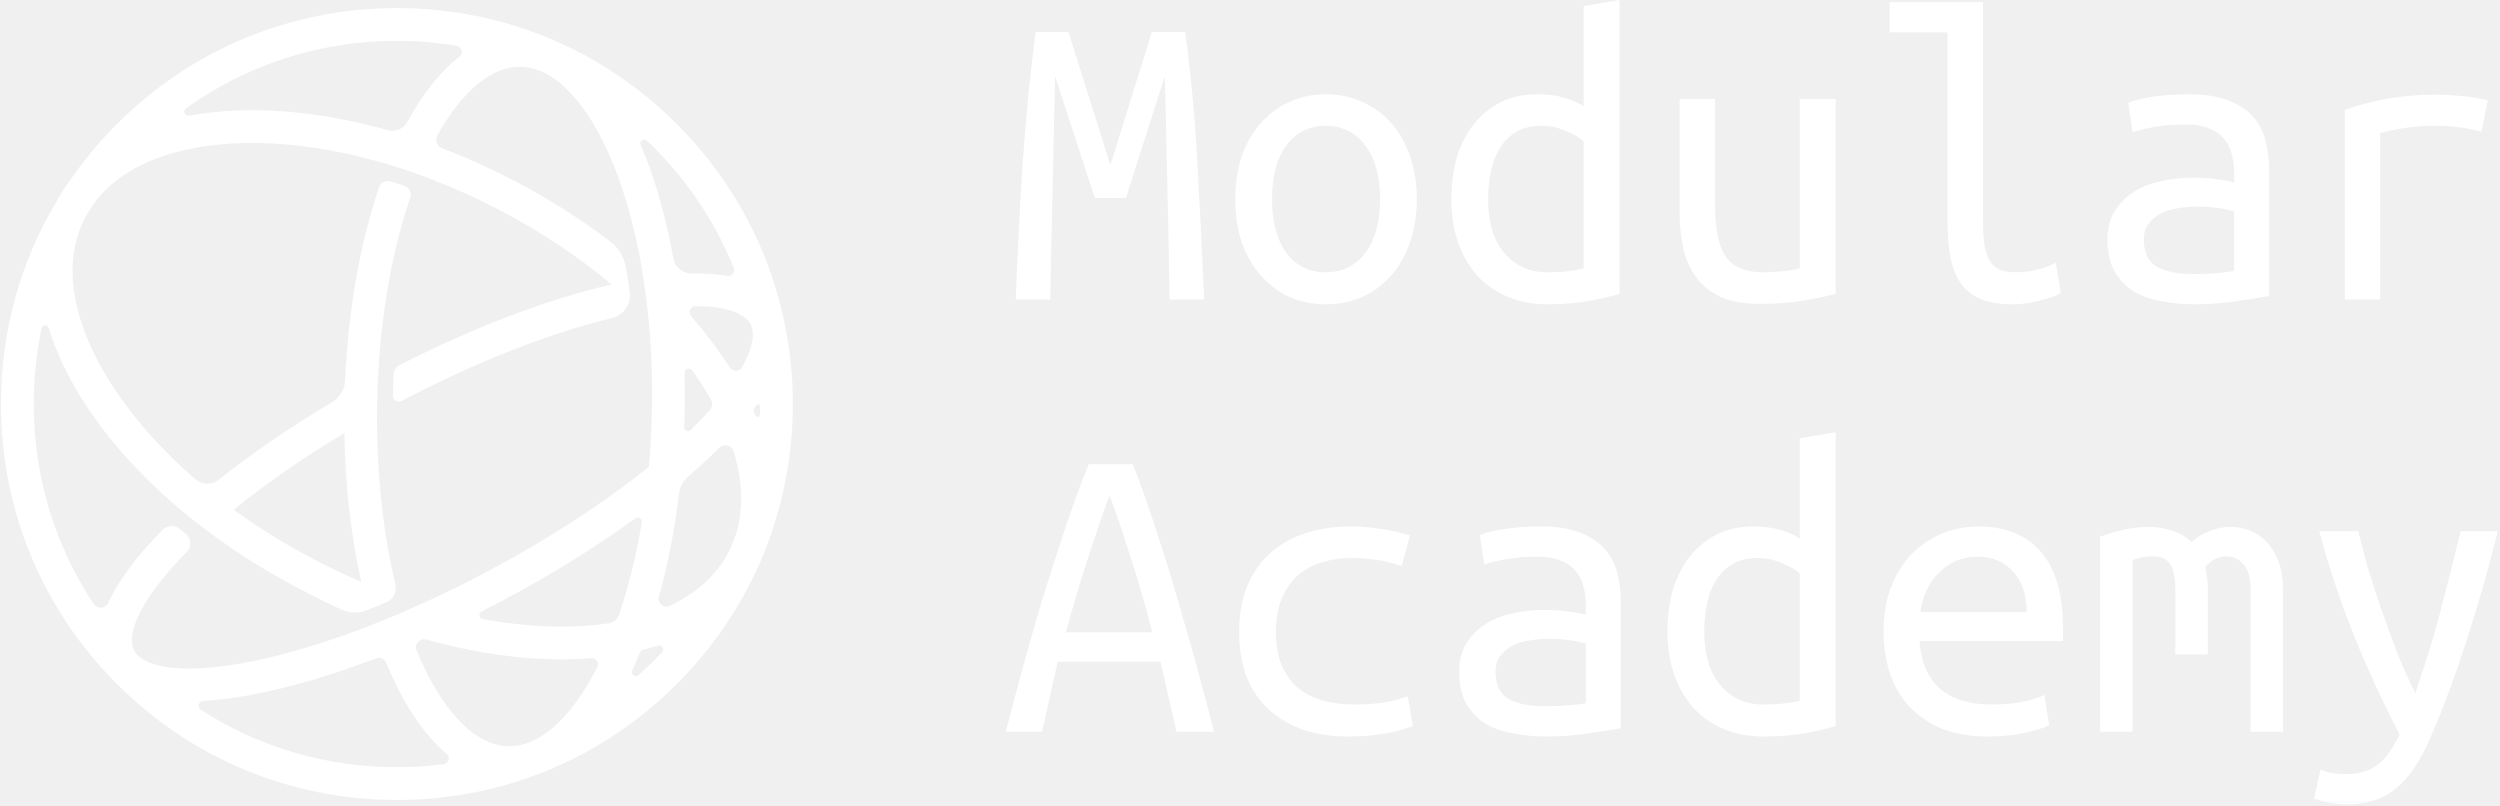
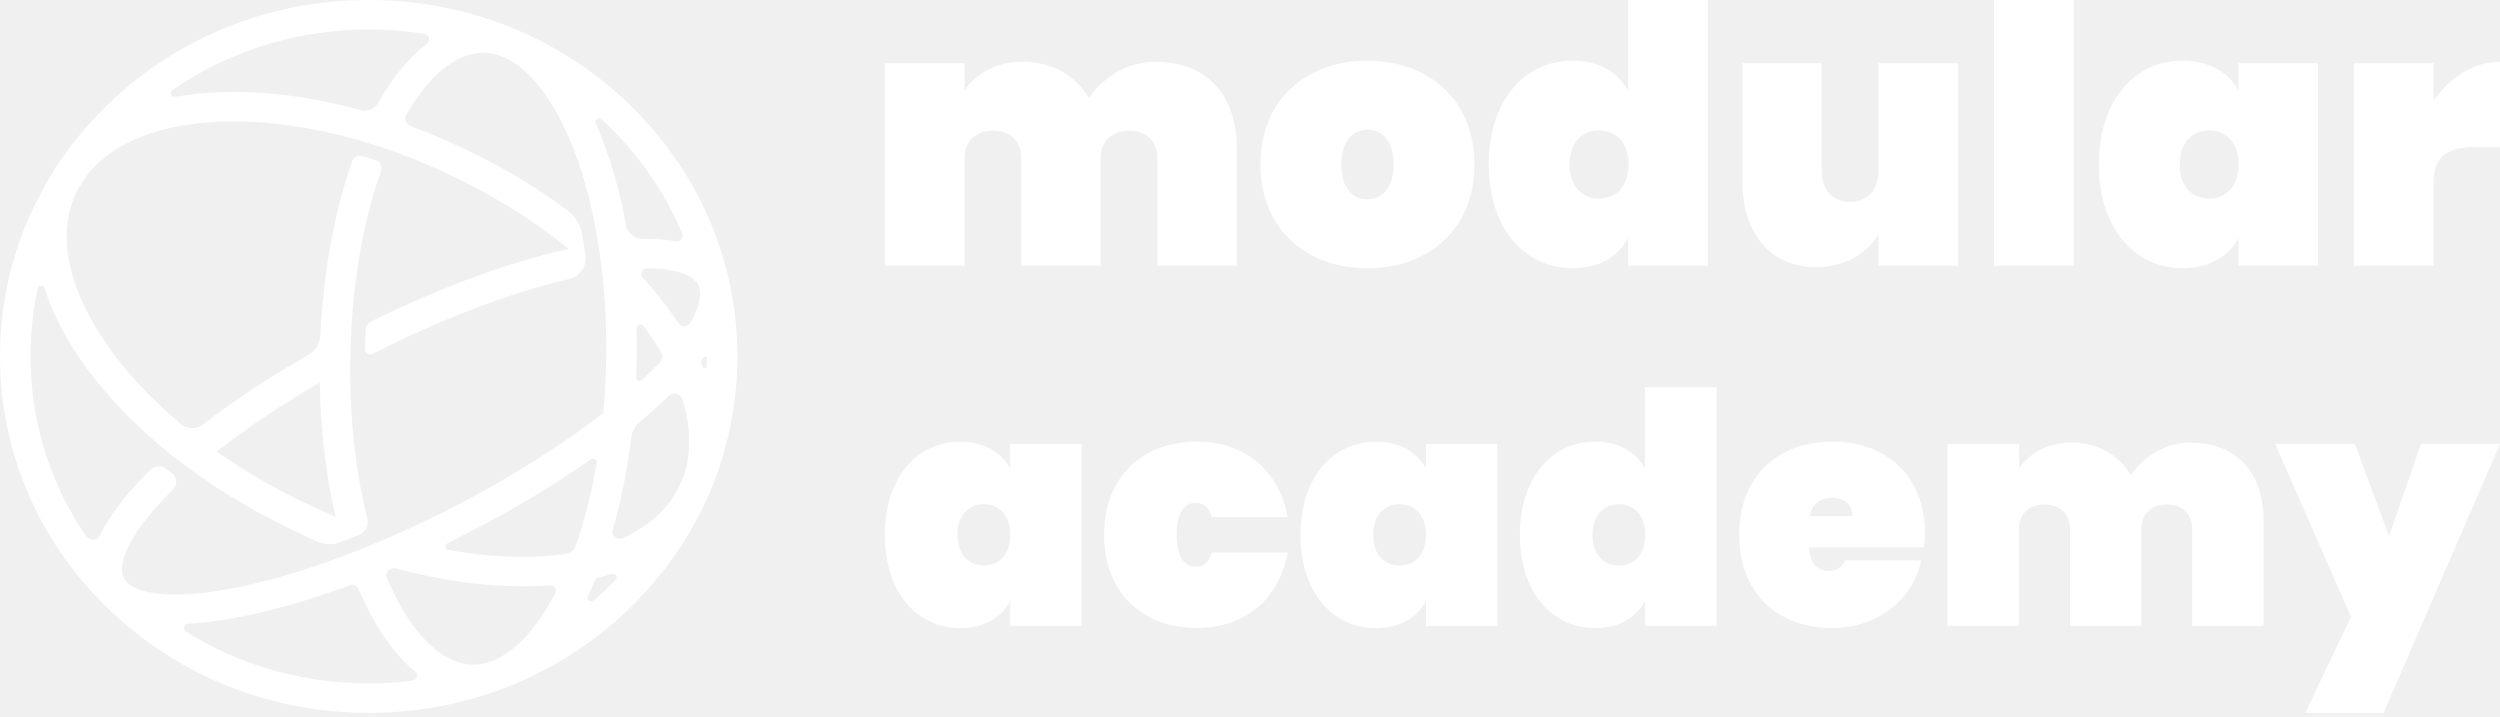
- <svg xmlns="http://www.w3.org/2000/svg" width="1077" height="347" viewBox="0 0 1077 347" fill="none">
-   <path fill-rule="evenodd" clip-rule="evenodd" d="M327.363 178.702C327.331 179.759 325.892 180.038 325.477 179.064C325.299 178.644 325.116 178.222 324.931 177.8C324.592 177.028 324.687 176.131 325.193 175.456C325.297 175.318 325.51 175.039 325.765 174.706C326.449 173.812 327.436 173.945 327.436 174.938C327.436 176.24 327.405 177.367 327.363 178.702ZM319.792 158.023C318.626 160.123 315.636 160.22 314.341 158.195C314.14 157.882 313.938 157.569 313.734 157.255C309.067 150.089 303.696 143.056 297.698 136.22C296.226 134.542 297.43 131.908 299.664 131.907H299.717C313.734 131.907 321.082 135.369 323.324 139.597C325.196 143.133 324.622 149.316 319.792 158.023ZM316.659 231.322C315.907 233.235 315.12 235.136 314.294 237.018C314.165 237.277 314.044 237.54 313.91 237.797C308.751 247.727 300.095 255.546 288.526 260.987C285.931 262.207 283.091 259.832 283.865 257.071C287.706 243.323 290.613 228.414 292.497 212.783C292.848 209.869 294.285 207.193 296.506 205.273C301.264 201.157 305.706 197.047 309.793 192.967L309.837 192.921C311.848 190.914 315.278 191.778 316.098 194.499C320.135 207.921 320.359 220.421 316.659 231.322ZM285.215 280.957C284.038 282.215 282.837 283.458 281.613 284.682C279.48 286.811 277.297 288.871 275.067 290.861C273.66 292.114 271.533 290.546 272.329 288.837C272.556 288.35 272.781 287.859 273.005 287.363C273.943 285.297 274.848 283.177 275.728 281.017C275.937 280.508 276.375 280.127 276.909 279.991C279.128 279.428 281.291 278.806 283.397 278.127C285.104 277.578 286.442 279.647 285.215 280.957ZM262.123 268.547C257.453 269.223 252.543 269.661 247.405 269.842C234.871 270.28 221.617 269.199 208.002 266.692C206.343 266.387 206.024 264.143 207.528 263.382C210.498 261.878 213.47 260.341 216.44 258.767C237.272 247.726 256.709 235.656 273.725 223.281C275.001 222.353 276.759 223.448 276.5 225.005C274.14 239.187 270.873 252.538 266.769 264.657C266.07 266.721 264.281 268.234 262.123 268.547ZM257.308 287.441C246.138 309.409 232.383 321.742 219.049 321.494C204.557 321.236 190.106 306.144 179.405 280.092L179.393 280.063C178.713 278.409 179.494 276.516 181.132 275.804C181.246 275.754 181.359 275.705 181.473 275.654C182.176 275.349 182.964 275.294 183.703 275.502C203.721 281.12 223.444 284.051 241.923 284.051C243.931 284.051 245.925 284.018 247.902 283.948C250.217 283.866 252.495 283.735 254.733 283.557C256.809 283.393 258.253 285.585 257.308 287.441ZM191.166 329.216C184.526 330.069 177.787 330.506 170.982 330.506C140.571 330.506 111.485 321.888 86.512 305.807C84.794 304.699 85.524 302.033 87.566 301.94C87.989 301.92 88.385 301.898 88.733 301.877C95.08 301.464 102.038 300.534 109.578 299.082C125.616 295.997 143.444 290.704 162.112 283.577C163.786 282.939 165.654 283.769 166.335 285.426C166.34 285.436 166.343 285.446 166.347 285.455C173.582 303.069 182.485 316.378 192.483 324.844C194.135 326.245 193.314 328.94 191.166 329.216ZM100.691 219.595C114.477 208.369 130.631 197.167 148.35 186.562C148.731 209.226 151.216 230.985 155.614 250.639C149.042 247.836 142.49 244.75 135.995 241.376C123.415 234.838 111.578 227.515 100.691 219.595ZM57.817 280.321C54.528 274.115 58.779 259.742 80.373 237.896L80.384 237.885C82.639 235.607 82.422 231.868 79.905 229.885C79.04 229.205 78.181 228.518 77.328 227.831C75.177 226.093 72.065 226.252 70.112 228.208C69.684 228.636 69.365 228.958 69.271 229.055C58.476 240.135 50.921 250.392 46.689 259.617C45.489 262.231 41.866 262.514 40.28 260.114C23.526 234.789 14.528 205.113 14.528 174.051C14.528 162.946 15.681 152.018 17.926 141.402C18.265 139.796 20.531 139.693 21.006 141.264C24.252 151.981 29.535 163.066 36.836 174.275C46.663 189.367 59.622 203.874 74.979 217.182C80.221 221.724 85.757 226.117 91.531 230.356C103.236 238.945 115.955 246.871 129.486 253.902C135.484 257.019 141.326 259.993 147.309 262.687C150.639 264.186 154.43 264.302 157.829 262.968C160.65 261.863 163.491 260.714 166.349 259.519C169.457 258.223 171.143 254.834 170.319 251.568C170.216 251.16 170.135 250.832 170.089 250.639C165.378 230.813 162.759 208.494 162.451 185.117L162.442 185.122C162.439 184.844 162.44 184.562 162.437 184.281C162.423 183.003 162.431 181.716 162.408 180.442C162.4 180.035 162.413 179.346 162.417 178.938C162.42 178.776 162.417 178.615 162.417 178.454C162.419 178.454 162.422 178.452 162.423 178.452C162.431 176.989 162.442 175.527 162.468 174.059C162.54 170.049 162.684 166.068 162.891 162.119C162.888 162.121 162.887 162.122 162.884 162.124C164.336 133.915 169.119 107.408 176.73 85.111C177.434 83.048 176.334 80.808 174.271 80.104C172.26 79.417 170.25 78.76 168.244 78.131C166.214 77.495 164.045 78.59 163.359 80.604C155.111 104.819 150.021 133.546 148.663 163.946C148.49 167.803 146.391 171.313 143.07 173.281C125.065 183.951 108.53 195.263 94.245 206.666C91.269 209.042 87.018 208.951 84.141 206.456C69.823 194.042 57.774 180.56 48.665 166.571C30.764 139.084 26.51 113.19 36.69 93.671C36.718 93.625 36.742 93.577 36.768 93.533C38.066 91.379 39.416 89.254 40.821 87.159C52.518 71.676 74.289 62.704 103.162 61.69C104.99 61.625 106.829 61.593 108.685 61.593C126.395 61.593 145.402 64.515 164.732 70.093L164.737 70.088C165.16 70.211 165.584 70.338 166.007 70.463C166.334 70.559 166.66 70.65 166.987 70.748C166.987 70.746 166.986 70.749 166.987 70.748C171.454 72.083 175.934 73.563 180.419 75.177C180.419 75.178 180.421 75.175 180.419 75.177C180.523 75.214 180.629 75.252 180.734 75.289C181.902 75.711 183.07 76.143 184.237 76.583C184.602 76.722 184.969 76.861 185.334 77.002C185.685 77.137 186.037 77.268 186.39 77.404L186.385 77.41C195.825 81.064 205.258 85.314 214.573 90.155C232.602 99.522 249.105 110.502 263.467 122.549C236.058 128.828 204.2 140.94 172.168 157.272C170.69 158.026 169.718 159.511 169.624 161.168C169.512 163.153 169.365 167.145 169.259 170.317C169.193 172.308 171.299 173.627 173.063 172.701L173.082 172.69C204.796 156.037 236.448 143.59 263.629 137.012C268.71 135.783 271.999 130.903 271.286 125.726C270.785 122.109 270.223 118.548 269.6 115.051C268.817 110.657 266.412 106.729 262.862 104.026C250.131 94.328 236.101 85.432 221.082 77.627C210.96 72.368 200.69 67.76 190.398 63.83C188.197 62.989 187.253 60.387 188.402 58.33C199.005 39.362 211.617 28.739 223.903 28.739C224.03 28.739 224.157 28.739 224.285 28.742C238.777 29.001 253.227 44.091 263.928 70.144C269.345 83.332 273.542 98.54 276.411 115.068C276.395 115.054 276.38 115.041 276.366 115.028C277.59 122.081 278.577 129.371 279.309 136.849C279.246 136.889 279.178 136.924 279.115 136.964C279.201 137.052 279.292 137.139 279.379 137.228C280.593 149.776 281.105 162.843 280.866 176.177C280.715 184.611 280.266 192.929 279.539 201.067C260.15 216.735 236.178 232.329 209.828 246.293C201.168 250.883 192.51 255.155 183.937 259.088C183.803 259.149 183.671 259.209 183.538 259.271C182.883 259.57 182.226 259.873 181.571 260.17C181.565 260.168 181.56 260.166 181.556 260.165C174.452 263.379 167.415 266.352 160.495 269.067C160.497 269.068 160.497 269.071 160.498 269.073C160.107 269.226 159.719 269.374 159.329 269.526C158.843 269.716 158.357 269.903 157.872 270.09C156.711 270.535 155.554 270.974 154.4 271.405C154.083 271.523 153.764 271.647 153.446 271.764C152.046 272.284 150.653 272.788 149.265 273.285C149.091 273.347 148.918 273.413 148.746 273.474C148.743 273.473 148.741 273.473 148.74 273.471C133.911 278.753 119.784 282.743 106.91 285.22C75.802 291.209 61.153 286.615 57.817 280.321ZM80.16 46.625C106.49 27.771 137.953 17.597 170.982 17.597C179.7 17.597 188.305 18.31 196.738 19.702C198.996 20.075 199.754 22.957 197.953 24.37C189.781 30.776 182.189 40.255 175.47 52.547C173.83 55.546 170.353 57.012 167.064 56.086C144.804 49.819 122.902 46.871 102.667 47.581C95.203 47.843 88.134 48.6 81.493 49.824C79.627 50.167 78.618 47.728 80.16 46.625ZM294.92 160.65C294.874 158.856 297.175 158.091 298.215 159.551C299.493 161.345 300.725 163.147 301.905 164.959C303.473 167.367 304.931 169.762 306.287 172.141C307.133 173.624 306.93 175.485 305.78 176.746C303.953 178.753 301.971 180.827 299.819 182.977C299.033 183.761 298.232 184.547 297.416 185.334C296.404 186.312 294.706 185.567 294.761 184.159C294.86 181.592 294.934 179.017 294.98 176.429C295.075 171.127 295.052 165.864 294.92 160.65ZM278.695 60.579C279.678 61.512 280.651 62.46 281.613 63.422C296.689 78.498 308.302 96.115 316.067 115.301C316.851 117.235 315.208 119.26 313.154 118.89C308.661 118.083 303.604 117.723 298.007 117.817C294.127 117.881 290.755 115.163 290.074 111.343C287.032 94.286 282.634 78.53 276.986 64.779C276.664 63.995 276.339 63.221 276.009 62.453C275.291 60.78 277.374 59.324 278.695 60.579ZM337.869 138.575C331.128 106.549 315.278 77.123 291.593 53.438C259.377 21.222 216.544 3.481 170.982 3.481C125.421 3.481 82.587 21.222 50.37 53.438C42.535 61.274 35.566 69.74 29.489 78.717C27.682 81.123 26.064 83.663 24.625 86.321C8.841 112.549 0.412 142.652 0.412 174.051C0.412 219.613 18.154 262.446 50.37 294.662C82.587 326.878 125.421 344.622 170.982 344.622C216.544 344.622 259.377 326.878 291.593 294.662C306.798 279.458 318.774 261.888 327.187 242.783C328.215 240.666 329.112 238.498 329.884 236.288C337.542 216.72 341.553 195.694 341.553 174.051C341.553 162.138 340.329 150.416 337.962 139.017C337.93 138.869 337.901 138.722 337.869 138.575Z" fill="white" />
-   <path d="M999.709 331.437C1000.83 332.057 1002.38 332.554 1004.36 332.926C1006.47 333.299 1008.4 333.485 1010.14 333.485C1016.22 333.485 1020.94 332.119 1024.29 329.388C1027.76 326.782 1030.93 322.437 1033.78 316.354C1026.83 303.196 1020.32 289.107 1014.23 274.087C1008.15 258.943 1003.12 243.86 999.151 228.84H1015.91C1017.15 233.805 1018.58 239.205 1020.19 245.04C1021.93 250.75 1023.85 256.646 1025.96 262.729C1028.07 268.811 1030.31 274.956 1032.67 281.162C1035.15 287.245 1037.76 293.079 1040.49 298.665C1042.47 292.955 1044.34 287.307 1046.07 281.721C1047.81 276.135 1049.42 270.549 1050.91 264.963C1052.4 259.253 1053.89 253.481 1055.38 247.646C1056.87 241.688 1058.42 235.419 1060.04 228.84H1076.05C1072.08 244.977 1067.61 260.618 1062.65 275.763C1057.8 290.907 1052.59 304.934 1047 317.844C1044.89 322.809 1042.6 327.092 1040.11 330.692C1037.76 334.292 1035.15 337.271 1032.29 339.629C1029.44 341.988 1026.21 343.726 1022.61 344.843C1019.01 345.96 1014.92 346.519 1010.32 346.519C1007.96 346.519 1005.36 346.209 1002.5 345.588C999.771 344.967 997.909 344.409 996.916 343.912L999.709 331.437Z" fill="white" />
-   <path d="M904.747 231.261C912.195 228.406 919.208 226.979 925.788 226.979C929.387 226.979 932.739 227.537 935.842 228.654C939.07 229.647 941.801 231.261 944.035 233.496C949.373 229.151 955.083 226.979 961.166 226.979C964.145 226.979 966.938 227.537 969.545 228.654C972.276 229.772 974.634 231.447 976.62 233.682C978.731 235.916 980.406 238.709 981.648 242.061C982.889 245.412 983.51 249.323 983.51 253.791V315.238H969.545V253.419C969.545 248.95 968.552 245.537 966.565 243.178C964.579 240.819 962.097 239.64 959.117 239.64C957.628 239.64 956.076 240.013 954.462 240.757C952.849 241.502 951.359 242.681 949.994 244.295C950.738 247.15 951.111 250.316 951.111 253.791V281.908H937.146V253.605C937.146 249.261 936.463 245.847 935.098 243.364C933.732 240.881 931.063 239.64 927.091 239.64C924.608 239.64 921.815 240.199 918.712 241.316V315.238H904.747V231.261Z" fill="white" />
-   <path d="M852.238 226.792C863.907 226.792 872.906 230.454 879.237 237.778C885.568 244.978 888.734 255.964 888.734 270.736V276.136H826.915C827.536 285.073 830.453 291.901 835.666 296.618C841.004 301.211 848.452 303.507 858.01 303.507C863.472 303.507 868.127 303.073 871.975 302.204C875.824 301.335 878.741 300.404 880.727 299.411L882.775 312.445C880.913 313.438 877.561 314.493 872.72 315.61C867.879 316.727 862.417 317.286 856.335 317.286C848.887 317.286 842.307 316.169 836.597 313.934C831.011 311.576 826.356 308.41 822.632 304.438C818.908 300.466 816.115 295.749 814.253 290.287C812.391 284.701 811.46 278.68 811.46 272.225C811.46 264.529 812.639 257.826 814.998 252.116C817.357 246.406 820.46 241.688 824.308 237.964C828.156 234.24 832.501 231.447 837.342 229.585C842.183 227.723 847.149 226.792 852.238 226.792ZM873.093 263.66C873.093 256.336 871.169 250.564 867.32 246.343C863.472 241.999 858.383 239.826 852.052 239.826C848.452 239.826 845.163 240.509 842.183 241.875C839.328 243.24 836.846 245.04 834.735 247.274C832.625 249.509 830.949 252.054 829.708 254.909C828.467 257.764 827.66 260.681 827.287 263.66H873.093Z" fill="white" />
-   <path d="M775.337 247.088C773.599 245.474 771.055 243.985 767.703 242.619C764.351 241.13 760.876 240.385 757.276 240.385C753.179 240.385 749.641 241.192 746.662 242.805C743.807 244.419 741.449 246.654 739.587 249.509C737.725 252.24 736.359 255.591 735.49 259.564C734.621 263.412 734.187 267.57 734.187 272.039C734.187 282.094 736.545 289.852 741.262 295.314C745.98 300.776 752.124 303.507 759.696 303.507C763.544 303.507 766.772 303.321 769.379 302.948C772.11 302.576 774.096 302.203 775.337 301.831V247.088ZM775.337 188.807L790.792 186.2V312.817C787.44 313.81 783.158 314.803 777.944 315.796C772.73 316.789 766.648 317.286 759.696 317.286C753.49 317.286 747.842 316.231 742.752 314.12C737.663 312.01 733.318 309.031 729.718 305.183C726.118 301.21 723.325 296.431 721.339 290.845C719.353 285.259 718.36 278.99 718.36 272.039C718.36 265.336 719.167 259.253 720.78 253.791C722.518 248.205 725.001 243.426 728.228 239.454C731.456 235.482 735.304 232.378 739.773 230.144C744.366 227.909 749.579 226.792 755.414 226.792C760.007 226.792 764.041 227.351 767.517 228.468C770.992 229.585 773.599 230.764 775.337 232.006V188.807Z" fill="white" />
-   <path d="M665.293 304.252C669.141 304.252 672.554 304.128 675.534 303.879C678.637 303.631 681.182 303.321 683.168 302.948V277.253C681.182 276.632 678.761 276.136 675.906 275.763C673.175 275.391 670.258 275.205 667.155 275.205C664.299 275.205 661.506 275.453 658.775 275.949C656.045 276.322 653.624 277.067 651.514 278.184C649.403 279.301 647.665 280.791 646.3 282.653C644.935 284.39 644.252 286.625 644.252 289.356C644.252 294.942 646.114 298.852 649.838 301.086C653.686 303.197 658.838 304.252 665.293 304.252ZM663.803 226.792C670.258 226.792 675.658 227.599 680.002 229.213C684.471 230.827 688.071 233.061 690.802 235.916C693.533 238.771 695.457 242.247 696.574 246.343C697.691 250.44 698.25 254.909 698.25 259.75V313.748C694.65 314.369 689.871 315.114 683.913 315.982C678.078 316.851 672.058 317.286 665.851 317.286C661.134 317.286 656.541 316.851 652.072 315.982C647.603 315.238 643.631 313.872 640.155 311.886C636.68 309.776 633.887 306.921 631.776 303.321C629.666 299.721 628.611 295.128 628.611 289.542C628.611 284.577 629.666 280.418 631.776 277.067C634.011 273.591 636.804 270.798 640.155 268.688C643.631 266.577 647.541 265.088 651.886 264.219C656.355 263.226 660.824 262.729 665.293 262.729C671.375 262.729 677.333 263.412 683.168 264.777V260.495C683.168 257.888 682.857 255.405 682.237 253.047C681.74 250.564 680.685 248.33 679.071 246.343C677.582 244.357 675.471 242.806 672.741 241.688C670.134 240.447 666.72 239.826 662.499 239.826C657.162 239.826 652.507 240.199 648.534 240.944C644.562 241.688 641.521 242.433 639.411 243.178L637.549 230.516C639.659 229.523 643.135 228.654 647.976 227.91C652.941 227.165 658.217 226.792 663.803 226.792Z" fill="white" />
-   <path d="M533.835 272.225C533.835 264.405 535.076 257.64 537.559 251.929C540.041 246.219 543.455 241.502 547.8 237.778C552.144 234.054 557.172 231.323 562.882 229.585C568.716 227.723 574.923 226.792 581.502 226.792C585.723 226.792 589.881 227.103 593.978 227.723C598.198 228.22 602.667 229.213 607.384 230.703L603.846 243.923C599.75 242.433 595.964 241.502 592.488 241.13C589.136 240.633 585.723 240.385 582.247 240.385C577.778 240.385 573.558 241.006 569.585 242.247C565.613 243.364 562.137 245.226 559.158 247.833C556.303 250.316 554.006 253.605 552.269 257.702C550.531 261.674 549.662 266.515 549.662 272.225C549.662 277.687 550.469 282.404 552.082 286.377C553.696 290.225 555.931 293.452 558.786 296.059C561.765 298.542 565.303 300.404 569.399 301.645C573.495 302.886 578.026 303.507 582.992 303.507C586.964 303.507 590.75 303.321 594.35 302.948C598.074 302.452 602.108 301.459 606.453 299.969L608.687 312.817C604.343 314.431 599.936 315.548 595.467 316.169C590.998 316.913 586.157 317.286 580.944 317.286C573.992 317.286 567.599 316.355 561.765 314.493C556.055 312.507 551.089 309.652 546.869 305.928C542.772 302.204 539.545 297.549 537.186 291.963C534.952 286.252 533.835 279.673 533.835 272.225Z" fill="white" />
-   <path d="M506.836 315.237L499.946 285.073H455.63L448.927 315.237H433.286C435.397 307.044 437.755 298.169 440.362 288.61C442.969 279.052 445.762 269.246 448.741 259.191C451.844 249.136 455.072 239.081 458.423 229.026C461.775 218.847 465.313 209.165 469.037 199.979H488.029C491.629 209.165 495.043 218.847 498.27 229.026C501.622 239.081 504.725 249.136 507.58 259.191C510.56 269.246 513.353 279.052 515.959 288.61C518.566 298.169 520.925 307.044 523.035 315.237H506.836ZM477.975 213.385C475.119 221.206 472.016 230.268 468.665 240.571C465.313 250.874 462.147 261.487 459.168 272.411H496.408C493.553 261.239 490.45 250.501 487.098 240.198C483.871 229.771 480.83 220.833 477.975 213.385Z" fill="white" />
-   <path d="M1010.14 129.037V47.295C1022.8 42.95 1035.58 40.778 1048.49 40.778C1052.47 40.778 1056.25 40.964 1059.85 41.337C1063.45 41.585 1067.42 42.206 1071.77 43.199L1068.98 56.791C1065 55.674 1061.47 54.991 1058.36 54.743C1055.38 54.371 1052.09 54.184 1048.49 54.184C1040.92 54.184 1033.23 55.24 1025.4 57.35V129.037H1010.14Z" fill="white" />
-   <path d="M944.594 118.052C948.442 118.052 951.856 117.927 954.835 117.679C957.938 117.431 960.483 117.121 962.469 116.748V91.052C960.483 90.432 958.062 89.935 955.207 89.563C952.476 89.19 949.559 89.004 946.456 89.004C943.601 89.004 940.808 89.252 938.077 89.749C935.346 90.121 932.925 90.866 930.815 91.983C928.705 93.101 926.967 94.59 925.601 96.452C924.236 98.19 923.553 100.425 923.553 103.155C923.553 108.741 925.415 112.652 929.139 114.886C932.987 116.996 938.139 118.052 944.594 118.052ZM943.104 40.592C949.559 40.592 954.959 41.399 959.304 43.013C963.772 44.626 967.372 46.861 970.103 49.716C972.834 52.571 974.758 56.047 975.876 60.143C976.993 64.24 977.551 68.708 977.551 73.55V127.548C973.951 128.168 969.172 128.913 963.214 129.782C957.38 130.651 951.359 131.086 945.152 131.086C940.435 131.086 935.842 130.651 931.374 129.782C926.905 129.037 922.932 127.672 919.457 125.686C915.981 123.575 913.188 120.72 911.078 117.121C908.967 113.521 907.912 108.928 907.912 103.342C907.912 98.376 908.967 94.218 911.078 90.866C913.312 87.391 916.105 84.597 919.457 82.487C922.932 80.377 926.843 78.887 931.187 78.018C935.656 77.025 940.125 76.529 944.594 76.529C950.676 76.529 956.635 77.212 962.469 78.577V74.294C962.469 71.688 962.159 69.205 961.538 66.846C961.042 64.364 959.986 62.129 958.373 60.143C956.883 58.157 954.773 56.605 952.042 55.488C949.435 54.247 946.021 53.626 941.801 53.626C936.463 53.626 931.808 53.998 927.836 54.743C923.863 55.488 920.822 56.233 918.712 56.978L916.85 44.316C918.96 43.323 922.436 42.454 927.277 41.709C932.242 40.964 937.518 40.592 943.104 40.592Z" fill="white" />
-   <path d="M866.948 131.085C861.486 131.085 856.955 130.341 853.355 128.851C849.756 127.361 846.901 125.127 844.79 122.148C842.68 119.168 841.19 115.507 840.321 111.162C839.453 106.693 839.018 101.541 839.018 95.707V13.965H814.067V0.931H854.287V95.707C854.287 100.052 854.535 103.59 855.031 106.321C855.652 109.052 856.521 111.286 857.638 113.024C858.879 114.638 860.369 115.755 862.107 116.375C863.845 116.996 865.893 117.306 868.252 117.306C871.851 117.306 875.203 116.872 878.306 116.003C881.41 115.134 883.83 114.203 885.568 113.21L887.803 126.244C887.058 126.617 886.003 127.113 884.637 127.734C883.272 128.23 881.658 128.727 879.796 129.223C877.934 129.72 875.886 130.154 873.651 130.527C871.541 130.899 869.307 131.085 866.948 131.085Z" fill="white" />
-   <path d="M790.792 126.616C787.44 127.485 782.972 128.416 777.386 129.409C771.924 130.402 765.469 130.899 758.021 130.899C751.442 130.899 745.98 129.968 741.635 128.106C737.29 126.12 733.753 123.389 731.022 119.913C728.291 116.313 726.367 112.093 725.249 107.251C724.132 102.41 723.574 97.072 723.574 91.238V42.64H738.842V87.886C738.842 98.562 740.394 106.134 743.497 110.603C746.725 115.072 752.062 117.306 759.51 117.306C761.124 117.306 762.738 117.244 764.352 117.12C766.089 116.996 767.703 116.872 769.193 116.748C770.682 116.499 771.986 116.313 773.103 116.189C774.22 115.941 774.965 115.755 775.337 115.63V42.64H790.792V126.616Z" fill="white" />
-   <path d="M682.237 60.888C680.499 59.274 677.954 57.784 674.603 56.419C671.251 54.929 667.775 54.184 664.175 54.184C660.079 54.184 656.541 54.991 653.562 56.605C650.707 58.219 648.348 60.453 646.486 63.308C644.624 66.039 643.259 69.391 642.39 73.363C641.521 77.211 641.087 81.37 641.087 85.838C641.087 95.893 643.445 103.652 648.162 109.114C652.879 114.576 659.024 117.306 666.596 117.306C670.444 117.306 673.672 117.12 676.279 116.748C679.009 116.375 680.996 116.003 682.237 115.631V60.888ZM682.237 2.607L697.692 0V126.616C694.34 127.61 690.057 128.603 684.844 129.596C679.63 130.589 673.548 131.085 666.596 131.085C660.389 131.085 654.741 130.03 649.652 127.92C644.562 125.81 640.218 122.83 636.618 118.982C633.018 115.01 630.225 110.231 628.239 104.645C626.253 99.059 625.26 92.79 625.26 85.838C625.26 79.135 626.066 73.053 627.68 67.591C629.418 62.005 631.901 57.226 635.128 53.253C638.356 49.281 642.204 46.178 646.673 43.943C651.266 41.709 656.479 40.592 662.313 40.592C666.906 40.592 670.941 41.15 674.417 42.268C677.892 43.385 680.499 44.564 682.237 45.805V2.607Z" fill="white" />
-   <path d="M610.363 85.839C610.363 92.666 609.37 98.873 607.384 104.459C605.522 109.921 602.853 114.638 599.377 118.61C595.902 122.582 591.743 125.686 586.902 127.92C582.061 130.03 576.785 131.086 571.075 131.086C565.489 131.086 560.275 130.03 555.434 127.92C550.717 125.686 546.621 122.582 543.145 118.61C539.669 114.638 536.938 109.921 534.952 104.459C533.09 98.873 532.159 92.666 532.159 85.839C532.159 79.011 533.09 72.805 534.952 67.219C536.938 61.633 539.669 56.916 543.145 53.068C546.621 49.095 550.717 46.054 555.434 43.944C560.275 41.709 565.489 40.592 571.075 40.592C576.785 40.592 582.061 41.709 586.902 43.944C591.743 46.054 595.902 49.095 599.377 53.068C602.853 56.916 605.522 61.633 607.384 67.219C609.37 72.805 610.363 79.011 610.363 85.839ZM594.536 85.839C594.536 76.032 592.426 68.336 588.205 62.75C583.985 57.04 578.275 54.185 571.075 54.185C563.999 54.185 558.351 57.04 554.131 62.75C550.034 68.336 547.986 76.032 547.986 85.839C547.986 95.521 550.034 103.218 554.131 108.928C558.351 114.514 563.999 117.307 571.075 117.307C578.275 117.307 583.985 114.514 588.205 108.928C592.426 103.218 594.536 95.521 594.536 85.839Z" fill="white" />
-   <path d="M478.347 71.128L496.222 13.778H510.56C513.042 31.902 514.78 50.46 515.773 69.452C516.89 88.445 517.884 108.306 518.752 129.037H503.856C503.732 122.333 503.608 115.072 503.484 107.251C503.36 99.431 503.174 91.362 502.925 83.045C502.801 74.728 502.615 66.287 502.367 57.722C502.243 49.157 502.056 40.84 501.808 32.771L485.05 85.279H471.644L454.513 32.771C454.389 40.84 454.203 49.157 453.955 57.722C453.83 66.163 453.644 74.604 453.396 83.045C453.272 91.362 453.086 99.431 452.837 107.251C452.713 115.072 452.589 122.333 452.465 129.037H437.569C437.941 119.602 438.376 109.92 438.872 99.989C439.369 90.058 439.928 80.19 440.548 70.383C441.293 60.577 442.1 50.894 442.969 41.336C443.962 31.778 445.017 22.592 446.134 13.778H460.285L478.347 71.128Z" fill="white" />
+ <svg xmlns="http://www.w3.org/2000/svg" width="712" height="204" viewBox="0 0 712 204" fill="none">
+   <path fill-rule="evenodd" clip-rule="evenodd" d="M201.265 104.283C201.245 104.912 200.359 105.078 200.104 104.498C199.994 104.248 199.882 103.997 199.767 103.746C199.559 103.287 199.617 102.753 199.929 102.351C199.993 102.269 200.124 102.102 200.281 101.904C200.702 101.372 201.309 101.452 201.309 102.042C201.309 102.817 201.291 103.488 201.265 104.283ZM196.604 91.976C195.886 93.226 194.046 93.283 193.249 92.078C193.125 91.892 193 91.706 192.875 91.518C190.002 87.254 186.696 83.068 183.004 79C182.097 78.001 182.839 76.433 184.214 76.432H184.247C192.875 76.432 197.398 78.493 198.779 81.009C199.931 83.114 199.578 86.794 196.604 91.976ZM194.676 135.6C194.213 136.738 193.728 137.869 193.219 138.989C193.14 139.144 193.066 139.3 192.983 139.453C189.808 145.363 184.479 150.016 177.358 153.255C175.76 153.98 174.012 152.567 174.488 150.924C176.853 142.742 178.642 133.869 179.802 124.566C180.018 122.832 180.903 121.239 182.27 120.096C185.198 117.647 187.933 115.201 190.449 112.772L190.476 112.745C191.714 111.551 193.826 112.065 194.33 113.684C196.815 121.672 196.953 129.112 194.676 135.6ZM175.319 165.14C174.595 165.888 173.855 166.628 173.102 167.356C171.789 168.624 170.445 169.85 169.072 171.034C168.206 171.78 166.897 170.847 167.387 169.83C167.527 169.539 167.665 169.247 167.803 168.952C168.38 167.723 168.937 166.461 169.479 165.175C169.608 164.872 169.878 164.646 170.206 164.565C171.572 164.229 172.903 163.86 174.2 163.455C175.251 163.128 176.074 164.36 175.319 165.14ZM161.104 157.754C158.23 158.156 155.207 158.417 152.044 158.524C144.328 158.785 136.17 158.142 127.789 156.65C126.767 156.468 126.571 155.133 127.497 154.68C129.325 153.785 131.154 152.87 132.982 151.934C145.806 145.362 157.772 138.179 168.246 130.814C169.032 130.261 170.114 130.913 169.954 131.84C168.502 140.28 166.491 148.226 163.965 155.438C163.534 156.667 162.433 157.568 161.104 157.754ZM158.14 168.999C151.264 182.073 142.797 189.413 134.589 189.265C125.668 189.112 116.772 180.13 110.185 164.625L110.177 164.607C109.759 163.623 110.24 162.497 111.248 162.073C111.318 162.043 111.388 162.014 111.458 161.984C111.89 161.802 112.376 161.769 112.831 161.893C125.153 165.237 137.294 166.981 148.669 166.981C149.906 166.981 151.133 166.961 152.35 166.92C153.775 166.871 155.178 166.793 156.555 166.687C157.833 166.59 158.722 167.894 158.14 168.999ZM117.425 193.861C113.337 194.369 109.189 194.629 105 194.629C86.279 194.629 68.374 189.5 53.002 179.929C51.944 179.27 52.394 177.683 53.65 177.627C53.911 177.616 54.155 177.603 54.369 177.59C58.276 177.344 62.559 176.791 67.2 175.927C77.073 174.091 88.048 170.941 99.54 166.699C100.57 166.319 101.72 166.813 102.139 167.799C102.142 167.806 102.144 167.811 102.147 167.817C106.6 178.299 112.081 186.22 118.235 191.259C119.252 192.093 118.747 193.697 117.425 193.861ZM61.73 128.62C70.217 121.939 80.16 115.272 91.068 108.961C91.302 122.449 92.832 135.399 95.539 147.096C91.494 145.428 87.461 143.591 83.463 141.583C75.718 137.692 68.432 133.334 61.73 128.62ZM35.337 164.761C33.313 161.068 35.929 152.513 49.222 139.512L49.229 139.505C50.617 138.149 50.484 135.925 48.934 134.744C48.402 134.34 47.873 133.931 47.348 133.522C46.024 132.487 44.108 132.582 42.906 133.746C42.642 134.001 42.446 134.193 42.389 134.25C35.743 140.845 31.093 146.949 28.487 152.439C27.749 153.995 25.518 154.163 24.542 152.735C14.229 137.663 8.69 120.001 8.69 101.515C8.69 94.906 9.4 88.401 10.781 82.084C10.99 81.128 12.385 81.067 12.677 82.001C14.676 88.38 17.928 94.977 22.422 101.648C28.471 110.63 36.449 119.264 45.902 127.184C49.129 129.887 52.537 132.502 56.092 135.024C63.297 140.136 71.126 144.853 79.456 149.038C83.148 150.893 86.744 152.663 90.427 154.266C92.477 155.158 94.81 155.228 96.903 154.433C98.639 153.776 100.388 153.092 102.148 152.381C104.061 151.609 105.099 149.593 104.592 147.649C104.528 147.406 104.478 147.211 104.45 147.096C101.55 135.296 99.938 122.014 99.748 108.101L99.743 108.103C99.741 107.938 99.742 107.77 99.74 107.603C99.731 106.843 99.736 106.077 99.722 105.318C99.717 105.076 99.725 104.666 99.727 104.423C99.729 104.327 99.727 104.231 99.727 104.135C99.728 104.135 99.73 104.134 99.731 104.134C99.736 103.263 99.743 102.393 99.758 101.519C99.803 99.133 99.892 96.763 100.019 94.413C100.017 94.414 100.016 94.415 100.014 94.416C100.909 77.627 103.853 61.852 108.538 48.582C108.971 47.354 108.294 46.021 107.024 45.602C105.786 45.193 104.549 44.802 103.314 44.428C102.065 44.049 100.729 44.701 100.307 45.9C95.23 60.311 92.096 77.408 91.261 95.501C91.154 97.796 89.862 99.885 87.818 101.056C76.734 107.407 66.555 114.139 57.762 120.925C55.93 122.339 53.313 122.286 51.542 120.8C42.728 113.412 35.311 105.388 29.703 97.063C18.684 80.704 16.066 65.293 22.332 53.676C22.349 53.649 22.364 53.621 22.38 53.594C23.179 52.312 24.01 51.048 24.875 49.801C32.076 40.586 45.477 35.246 63.251 34.643C64.376 34.605 65.508 34.585 66.651 34.585C77.553 34.585 89.253 36.325 101.152 39.644L101.155 39.641C101.416 39.714 101.676 39.79 101.937 39.864C102.138 39.922 102.339 39.975 102.54 40.034C102.54 40.033 102.54 40.035 102.54 40.034C105.29 40.828 108.048 41.709 110.809 42.67C110.809 42.671 110.81 42.669 110.809 42.67C110.873 42.692 110.938 42.714 111.003 42.736C111.722 42.987 112.441 43.245 113.159 43.507C113.384 43.589 113.61 43.672 113.835 43.756C114.051 43.837 114.267 43.914 114.484 43.995L114.481 43.999C120.293 46.174 126.099 48.703 131.833 51.584C142.932 57.159 153.091 63.694 161.931 70.863C145.059 74.6 125.448 81.809 105.729 91.528C104.82 91.978 104.221 92.861 104.164 93.847C104.095 95.029 104.004 97.404 103.939 99.292C103.898 100.477 105.195 101.263 106.281 100.711L106.292 100.705C125.815 90.793 145.299 83.386 162.032 79.471C165.159 78.74 167.184 75.835 166.745 72.754C166.437 70.601 166.09 68.482 165.707 66.401C165.225 63.786 163.745 61.448 161.559 59.839C153.722 54.067 145.086 48.773 135.84 44.128C129.609 40.998 123.287 38.255 116.952 35.916C115.597 35.416 115.016 33.868 115.723 32.643C122.25 21.355 130.014 15.032 137.577 15.032C137.655 15.032 137.733 15.032 137.812 15.034C146.733 15.188 155.628 24.169 162.216 39.674C165.55 47.523 168.134 56.574 169.9 66.411C169.89 66.403 169.881 66.395 169.872 66.387C170.626 70.585 171.233 74.923 171.683 79.374C171.645 79.398 171.603 79.419 171.564 79.442C171.617 79.495 171.673 79.547 171.727 79.6C172.474 87.068 172.789 94.844 172.642 102.78C172.549 107.799 172.273 112.75 171.825 117.593C159.89 126.918 145.133 136.198 128.912 144.509C123.582 147.241 118.252 149.783 112.974 152.124C112.892 152.161 112.811 152.196 112.729 152.233C112.326 152.411 111.921 152.592 111.518 152.768C111.514 152.767 111.512 152.766 111.509 152.765C107.136 154.678 102.804 156.447 98.544 158.063C98.545 158.064 98.545 158.066 98.546 158.067C98.305 158.158 98.066 158.246 97.826 158.336C97.527 158.449 97.228 158.561 96.929 158.672C96.215 158.937 95.502 159.198 94.792 159.455C94.597 159.525 94.4 159.599 94.205 159.668C93.343 159.978 92.485 160.278 91.631 160.574C91.524 160.61 91.417 160.65 91.312 160.686C91.31 160.685 91.309 160.685 91.308 160.684C82.179 163.828 73.483 166.202 65.558 167.677C46.408 171.241 37.391 168.507 35.337 164.761ZM49.091 25.677C65.299 14.456 84.668 8.401 105 8.401C110.366 8.401 115.664 8.826 120.855 9.654C122.245 9.876 122.711 11.591 121.602 12.432C116.572 16.245 111.899 21.886 107.763 29.201C106.753 30.986 104.612 31.859 102.588 31.308C88.885 27.578 75.403 25.823 62.946 26.246C58.351 26.402 54 26.852 49.912 27.581C48.764 27.785 48.142 26.334 49.091 25.677ZM181.294 93.539C181.265 92.472 182.682 92.016 183.322 92.885C184.109 93.952 184.867 95.025 185.593 96.103C186.558 97.537 187.456 98.962 188.291 100.378C188.811 101.261 188.687 102.368 187.979 103.119C186.854 104.313 185.634 105.547 184.309 106.827C183.825 107.294 183.332 107.761 182.83 108.229C182.207 108.812 181.161 108.368 181.195 107.53C181.257 106.003 181.302 104.47 181.331 102.93C181.389 99.774 181.375 96.642 181.294 93.539ZM171.306 33.982C171.911 34.537 172.51 35.101 173.102 35.674C182.383 44.646 189.531 55.131 194.311 66.549C194.794 67.701 193.782 68.906 192.518 68.686C189.752 68.206 186.639 67.991 183.194 68.047C180.806 68.085 178.73 66.467 178.311 64.194C176.438 54.043 173.731 44.666 170.254 36.481C170.055 36.015 169.855 35.554 169.652 35.097C169.21 34.101 170.493 33.235 171.306 33.982ZM207.732 80.401C203.582 61.341 193.826 43.828 179.245 29.732C159.414 10.559 133.047 0 105 0C76.953 0 50.585 10.559 30.753 29.732C25.93 34.395 21.64 39.434 17.899 44.777C16.787 46.208 15.791 47.72 14.905 49.302C5.189 64.912 0 82.828 0 101.515C0 128.631 10.922 154.123 30.753 173.296C50.585 192.47 76.953 203.03 105 203.03C133.047 203.03 159.414 192.47 179.245 173.296C188.606 164.248 195.978 153.791 201.156 142.42C201.789 141.16 202.342 139.87 202.817 138.555C207.531 126.909 210 114.396 210 101.515C210 94.424 209.246 87.448 207.789 80.664C207.769 80.576 207.752 80.489 207.732 80.401Z" fill="white" />
+   <g clip-path="url(#clip0_31_103)">
+     <path d="M329.63 45.1C329.63 40.19 326.46 37.22 321.55 37.22C316.64 37.22 313.47 40.19 313.47 45.1V75.68H290.87V45.1C290.87 40.19 287.7 37.22 282.79 37.22C277.88 37.22 274.71 40.19 274.71 45.1V75.68H252V18H274.7V25.77C277.77 21.27 283.29 17.59 291.37 17.59C299.45 17.59 306.3 21.37 310.09 27.92C313.98 22.4 320.52 17.59 329.01 17.59C343.94 17.59 352.23 27.31 352.23 42.24V75.68H329.63V45.1Z" fill="white" />
+     <path d="M389.45 76.4C372.06 76.4 358.97 65.25 358.97 46.84C358.97 28.43 372.06 17.28 389.45 17.28C406.84 17.28 419.93 28.43 419.93 46.84C419.93 65.25 406.84 76.4 389.45 76.4ZM389.45 56.76C393.44 56.76 396.92 53.69 396.92 46.84C396.92 39.99 393.44 36.92 389.45 36.92C385.46 36.92 381.98 39.99 381.98 46.84C381.98 53.69 385.36 56.76 389.45 56.76Z" fill="white" />
+     <path d="M447.84 17.28C455.51 17.28 460.93 20.66 463.69 25.87V0H486.39V75.68H463.69V67.8C460.93 73.02 455.51 76.39 447.84 76.39C434.54 76.39 424.01 65.45 424.01 46.83C424.01 28.21 434.54 17.27 447.84 17.27V17.28ZM455.41 37.13C450.71 37.13 447.02 40.5 447.02 46.85C447.02 53.2 450.7 56.57 455.41 56.57C460.12 56.57 463.8 53.19 463.8 46.85C463.8 40.51 460.12 37.13 455.41 37.13Z" fill="white" />
+     <path d="M557.68 75.68H534.98V66.88C531.71 71.89 525.98 76.08 517.29 76.08C503.99 76.08 496.22 66.36 496.22 51.43V18H518.82V48.58C518.82 54.1 521.99 57.48 526.9 57.48C531.81 57.48 534.98 54.11 534.98 48.58V18H557.68V75.68Z" fill="white" />
+     <path d="M567.9 0H590.6V75.68H567.9V0Z" fill="white" />
+     <path d="M621.59 17.28C629.26 17.28 634.78 20.66 637.55 25.87V17.99H660.15V75.67H637.55V67.79C634.79 73.01 629.27 76.38 621.59 76.38C608.29 76.38 597.76 65.44 597.76 46.82C597.76 28.2 608.29 17.26 621.59 17.26V17.28ZM629.16 37.13C624.46 37.13 620.77 40.5 620.77 46.85C620.77 53.2 624.45 56.57 629.16 56.57C633.87 56.57 637.55 53.19 637.55 46.85C637.55 40.51 633.87 37.13 629.16 37.13Z" fill="white" />
+     <path d="M693.08 75.68H670.38V18H693.08V28.64C697.58 22.2 704.53 17.59 712 17.59V41.83H705.56C697.38 41.83 693.08 44.18 693.08 52.06V75.69V75.68Z" fill="white" />
+     <path d="M273.4 125.78C280.29 125.78 285.25 128.81 287.73 133.5V126.43H308.03V178.24H287.73V171.17C285.25 175.85 280.29 178.89 273.4 178.89C261.46 178.89 252 169.06 252 152.34C252 135.62 261.46 125.79 273.4 125.79V125.78ZM280.2 143.6C275.97 143.6 272.67 146.63 272.67 152.33C272.67 158.03 275.98 161.06 280.2 161.06C284.42 161.06 287.73 158.03 287.73 152.33C287.73 146.63 284.42 143.6 280.2 143.6Z" fill="white" />
+     <path d="M340.91 125.78C354.23 125.78 364.24 133.68 366.72 147.27H345.13C344.4 144.79 343.02 143.23 340.45 143.23C337.33 143.23 335.12 146.08 335.12 152.32C335.12 158.56 337.32 161.41 340.45 161.41C343.02 161.41 344.4 159.85 345.13 157.37H366.72C364.24 170.96 354.23 178.86 340.91 178.86C325.39 178.86 314.46 168.85 314.46 152.31C314.46 135.77 325.39 125.76 340.91 125.76V125.78Z" fill="white" />
+     <path d="M391.8 125.78C398.69 125.78 403.65 128.81 406.13 133.5V126.43H426.43V178.24H406.13V171.17C403.65 175.85 398.69 178.89 391.8 178.89C379.86 178.89 370.4 169.06 370.4 152.34C370.4 135.62 379.86 125.79 391.8 125.79V125.78ZM398.6 143.6C394.37 143.6 391.07 146.63 391.07 152.33C391.07 158.03 394.38 161.06 398.6 161.06C402.82 161.06 406.13 158.03 406.13 152.33C406.13 146.63 402.82 143.6 398.6 143.6Z" fill="white" />
+     <path d="M454.26 125.78C461.15 125.78 466.02 128.81 468.5 133.5V110.26H488.89V178.23H468.5V171.16C466.02 175.84 461.15 178.88 454.26 178.88C442.32 178.88 432.86 169.05 432.86 152.33C432.86 135.61 442.32 125.78 454.26 125.78ZM461.06 143.6C456.83 143.6 453.53 146.63 453.53 152.33C453.53 158.03 456.84 161.06 461.06 161.06C465.28 161.06 468.59 158.03 468.59 152.33C468.59 146.63 465.28 143.6 461.06 143.6Z" fill="white" />
+     <path d="M521.77 178.87C506.25 178.87 495.32 168.86 495.32 152.32C495.32 135.78 506.25 125.77 521.77 125.77C537.29 125.77 548.23 135.6 548.23 151.86C548.23 153.15 548.14 154.62 547.95 155.9H515.25C515.53 161.14 518.01 162.61 520.76 162.61C523.51 162.61 524.8 161.14 525.54 159.58H547.13C544.93 170.6 534.82 178.87 521.78 178.87H521.77ZM515.43 147H527.56C527.56 143.42 524.8 141.76 521.77 141.76C518.37 141.76 516.08 143.41 515.43 147Z" fill="white" />
+     <path d="M624.37 150.76C624.37 146.35 621.52 143.69 617.11 143.69C612.7 143.69 609.85 146.35 609.85 150.76V178.23H589.55V150.76C589.55 146.35 586.7 143.69 582.29 143.69C577.88 143.69 575.03 146.35 575.03 150.76V178.23H554.64V126.42H575.03V133.4C577.79 129.36 582.75 126.05 590 126.05C597.25 126.05 603.41 129.45 606.81 135.33C610.3 130.37 616.18 126.05 623.8 126.05C637.21 126.05 644.65 134.78 644.65 148.19V178.23H624.35V150.76H624.37Z" fill="white" />
+     <path d="M689.5 126.42H712L678.84 203.03H656.52L669.56 175.66L647.97 126.42H670.66L680.4 152.69L689.49 126.42H689.5Z" fill="white" />
+   </g>
+   <defs>
+     <clipPath id="clip0_31_103">
+       <rect width="460" height="203.03" fill="white" transform="translate(252)" />
+     </clipPath>
+   </defs>
</svg>
